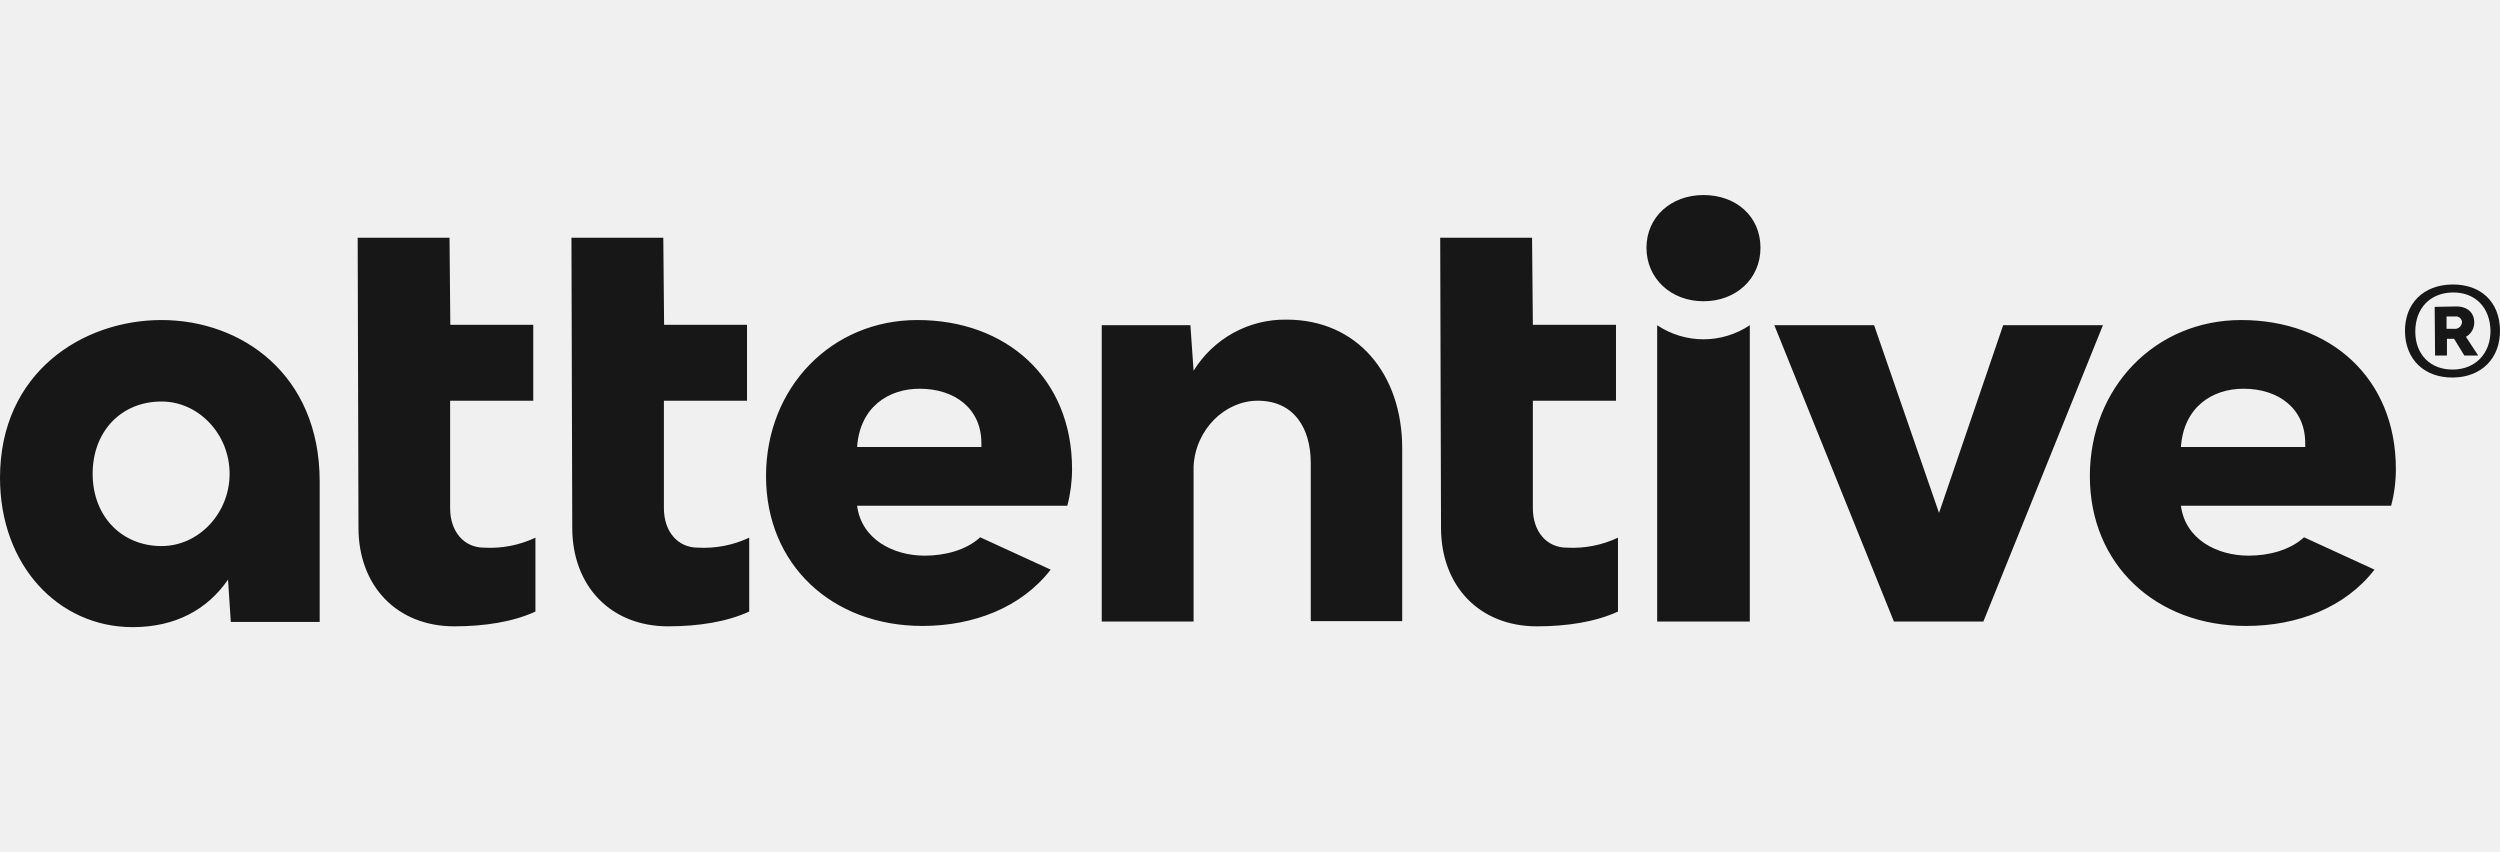
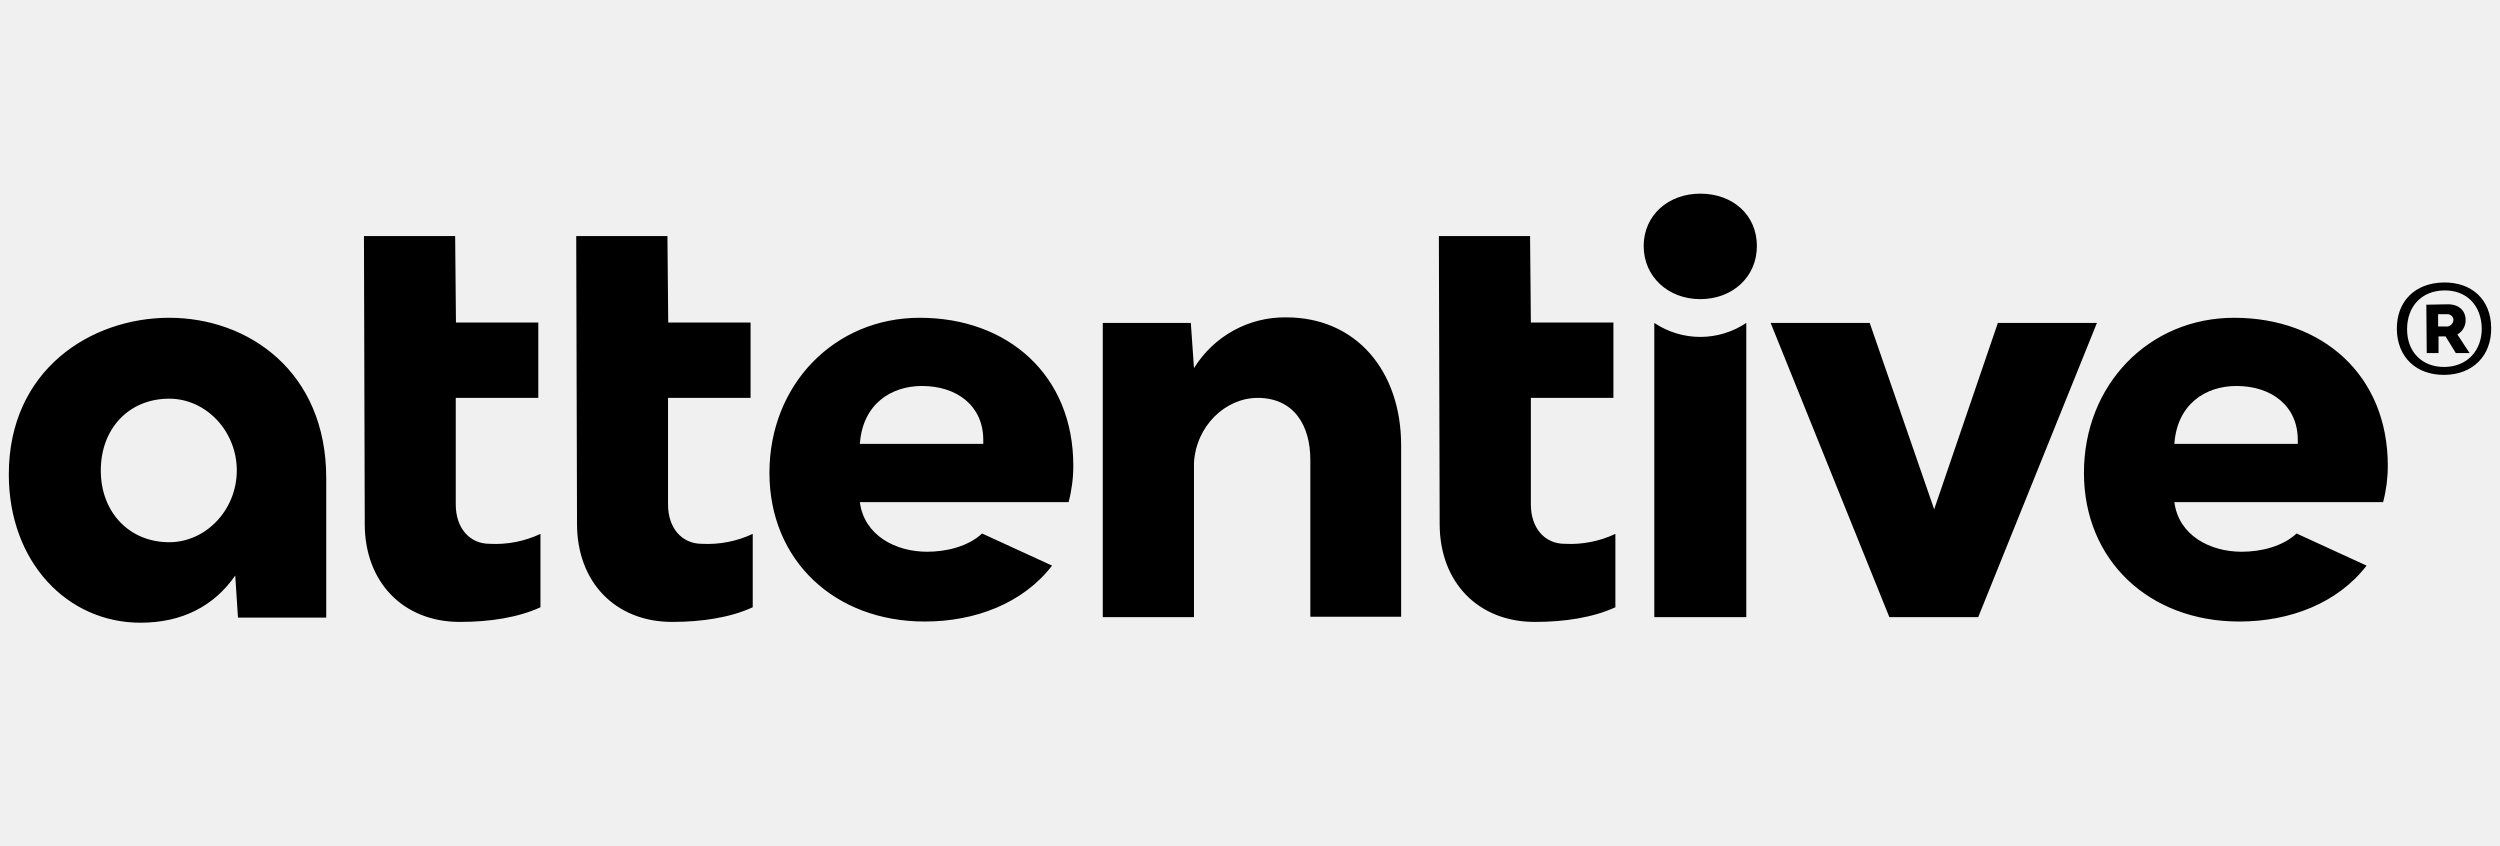
- <svg xmlns="http://www.w3.org/2000/svg" width="141" height="48" viewBox="0 0 141 48" fill="none">
-   <path d="M139.548 18.185C139.548 17.644 139.169 17.284 138.544 17.284L137.316 17.307L137.338 20.054H138.008V19.108H138.41L138.99 20.054H139.772L139.079 18.996C139.223 18.916 139.342 18.798 139.424 18.655C139.507 18.513 139.55 18.35 139.548 18.185ZM138.41 18.545H137.985V17.847H138.477C138.565 17.837 138.654 17.862 138.725 17.917C138.795 17.971 138.842 18.051 138.856 18.14V18.163C138.854 18.218 138.841 18.273 138.817 18.323C138.793 18.373 138.759 18.418 138.717 18.454C138.675 18.49 138.626 18.517 138.573 18.532C138.52 18.548 138.464 18.553 138.41 18.545ZM39.364 30.888C38.225 30.888 37.444 29.987 37.444 28.658V22.6H42.132V18.32H37.455L37.41 13.41H32.23L32.275 29.762C32.275 33.073 34.463 35.325 37.678 35.325C39.375 35.325 40.983 35.078 42.255 34.492V30.325C41.352 30.748 40.359 30.942 39.364 30.888ZM51.733 18.05C46.911 18.05 43.204 21.834 43.204 26.857C43.204 31.834 46.911 35.303 52.024 35.303C54.904 35.303 57.606 34.267 59.258 32.127L55.283 30.303C54.48 31.046 53.252 31.339 52.158 31.339C50.371 31.339 48.585 30.415 48.34 28.523H60.196C60.374 27.847 60.464 27.151 60.464 26.451C60.464 21.293 56.735 18.05 51.745 18.05H51.733ZM48.34 25.212C48.496 22.96 50.103 21.924 51.867 21.924C53.855 21.924 55.35 23.05 55.35 24.987V25.212H48.34ZM27.307 30.888C26.168 30.888 25.387 29.987 25.387 28.658V22.6H30.076V18.32H25.398L25.353 13.41H20.173L20.218 29.762C20.218 33.073 22.406 35.325 25.621 35.325C27.318 35.325 28.926 35.078 30.198 34.492V30.325C29.295 30.75 28.302 30.944 27.307 30.888ZM9.11 18.05C4.667 18.05 0 21 0 26.947C0 31.902 3.304 35.37 7.48 35.37C9.869 35.37 11.677 34.402 12.861 32.69L13.017 35.078H18.03V27.149C18.03 21.113 13.62 18.05 9.11 18.05ZM9.11 30.798C6.855 30.798 5.225 29.109 5.225 26.721C5.225 24.334 6.832 22.645 9.11 22.645C11.209 22.645 12.95 24.491 12.95 26.721C12.95 28.951 11.209 30.798 9.11 30.798ZM138.298 16.045C136.668 16.068 135.619 17.126 135.641 18.703C135.663 20.28 136.735 21.316 138.365 21.293C139.95 21.271 141.022 20.212 141 18.613C140.977 17.014 139.906 16.023 138.298 16.045ZM138.365 20.843C137.092 20.865 136.222 20.009 136.222 18.703C136.222 17.397 137.048 16.518 138.32 16.496C139.593 16.473 140.441 17.329 140.464 18.658C140.464 19.942 139.615 20.82 138.376 20.843H138.365ZM112.978 18.343L109.361 28.929L105.7 18.343H100.073L106.816 35.055H111.862L118.605 18.343H112.978ZM126.397 18.05C121.575 18.05 117.868 21.834 117.868 26.857C117.868 31.834 121.575 35.303 126.688 35.303C129.568 35.303 132.27 34.267 133.922 32.127L129.947 30.303C129.144 31.046 127.916 31.339 126.822 31.339C125.035 31.339 123.249 30.415 123.004 28.523H134.86C135.038 27.847 135.128 27.151 135.127 26.451C135.127 21.293 131.399 18.05 126.397 18.05ZM130.014 25.212H123.004C123.16 22.96 124.767 21.924 126.531 21.924C128.518 21.924 130.014 23.05 130.014 24.987V25.212ZM96.076 11C94.245 11 92.861 12.239 92.861 13.973C92.861 15.707 94.245 16.991 96.076 16.991C97.907 16.991 99.291 15.73 99.291 13.973C99.291 12.216 97.93 11 96.076 11ZM72.565 18.027C71.518 18.01 70.485 18.267 69.565 18.772C68.646 19.277 67.872 20.014 67.318 20.91L67.139 18.343H62.138V35.055H67.318V26.293C67.43 24.199 69.104 22.6 70.935 22.6C72.989 22.6 73.927 24.154 73.927 26.113V35.032H79.085V25.302C79.085 21.068 76.528 18.027 72.565 18.027ZM88.373 30.888C87.234 30.888 86.453 29.987 86.453 28.658V22.6H91.142V18.32H86.453L86.408 13.41H81.228L81.273 29.762C81.273 33.073 83.461 35.325 86.676 35.325C88.373 35.325 89.981 35.078 91.254 34.492V30.325C90.354 30.748 89.365 30.942 88.373 30.888ZM93.464 18.343V35.055H98.689V18.343C97.914 18.86 97.005 19.137 96.076 19.137C95.147 19.137 94.239 18.86 93.464 18.343Z" fill="#171717" />
+ <svg xmlns="http://www.w3.org/2000/svg" width="142" height="48" viewBox="0 0 142 48" fill="none">
+   <g clip-path="url(#clip0_832_33)">
+     <path d="M140.048 18.185C140.048 17.644 139.669 17.284 139.044 17.284L137.816 17.307L137.838 20.054H138.508V19.108H138.91L139.49 20.054H140.272L139.579 18.996C139.723 18.916 139.842 18.798 139.924 18.655C140.007 18.513 140.05 18.35 140.048 18.185ZM138.91 18.545H138.485V17.847H138.977C139.065 17.837 139.154 17.862 139.225 17.917C139.295 17.971 139.342 18.051 139.356 18.14V18.163C139.354 18.218 139.341 18.273 139.317 18.323C139.293 18.373 139.259 18.418 139.217 18.454C139.175 18.49 139.126 18.517 139.073 18.532C139.02 18.548 138.964 18.553 138.91 18.545ZM39.864 30.888C38.725 30.888 37.944 29.987 37.944 28.658V22.6H42.632V18.32H37.955L37.91 13.41H32.73L32.775 29.762C32.775 33.073 34.963 35.325 38.178 35.325C39.875 35.325 41.483 35.078 42.755 34.492V30.325C41.852 30.748 40.859 30.942 39.864 30.888ZM52.233 18.05C47.411 18.05 43.704 21.834 43.704 26.857C43.704 31.834 47.411 35.303 52.524 35.303C55.404 35.303 58.106 34.267 59.758 32.127L55.783 30.303C54.98 31.046 53.752 31.339 52.658 31.339C50.871 31.339 49.085 30.415 48.84 28.523H60.696C60.874 27.847 60.964 27.151 60.964 26.451C60.964 21.293 57.235 18.05 52.245 18.05H52.233ZM48.84 25.212C48.996 22.96 50.603 21.924 52.367 21.924C54.355 21.924 55.85 23.05 55.85 24.987V25.212H48.84ZM27.807 30.888C26.668 30.888 25.887 29.987 25.887 28.658V22.6H30.576V18.32H25.898L25.853 13.41H20.673L20.718 29.762C20.718 33.073 22.906 35.325 26.121 35.325C27.818 35.325 29.426 35.078 30.698 34.492V30.325C29.795 30.75 28.802 30.944 27.807 30.888ZM9.61 18.05C5.167 18.05 0.5 21 0.5 26.947C0.5 31.902 3.804 35.37 7.98 35.37C10.369 35.37 12.177 34.402 13.361 32.69L13.517 35.078H18.53V27.149C18.53 21.113 14.12 18.05 9.61 18.05ZM9.61 30.798C7.355 30.798 5.725 29.109 5.725 26.721C5.725 24.334 7.332 22.645 9.61 22.645C11.709 22.645 13.45 24.491 13.45 26.721C13.45 28.951 11.709 30.798 9.61 30.798ZM138.798 16.045C137.168 16.068 136.119 17.126 136.141 18.703C136.163 20.28 137.235 21.316 138.865 21.293C140.45 21.271 141.522 20.212 141.5 18.613C141.477 17.014 140.406 16.023 138.798 16.045ZM138.865 20.843C137.592 20.865 136.722 20.009 136.722 18.703C136.722 17.397 137.548 16.518 138.82 16.496C140.093 16.473 140.941 17.329 140.964 18.658C140.964 19.942 140.115 20.82 138.876 20.843H138.865ZM113.478 18.343L109.861 28.929L106.2 18.343H100.573L107.316 35.055H112.362L119.105 18.343H113.478ZM126.897 18.05C122.075 18.05 118.368 21.834 118.368 26.857C118.368 31.834 122.075 35.303 127.188 35.303C130.068 35.303 132.77 34.267 134.422 32.127L130.447 30.303C129.644 31.046 128.416 31.339 127.322 31.339C125.535 31.339 123.749 30.415 123.504 28.523H135.36C135.538 27.847 135.628 27.151 135.627 26.451C135.627 21.293 131.899 18.05 126.897 18.05ZM130.514 25.212H123.504C123.66 22.96 125.267 21.924 127.031 21.924C129.018 21.924 130.514 23.05 130.514 24.987V25.212ZM96.576 11C94.745 11 93.361 12.239 93.361 13.973C93.361 15.707 94.745 16.991 96.576 16.991C98.407 16.991 99.791 15.73 99.791 13.973C99.791 12.216 98.43 11 96.576 11ZM73.065 18.027C72.018 18.01 70.985 18.267 70.065 18.772C69.146 19.277 68.372 20.014 67.818 20.91L67.639 18.343H62.638V35.055H67.818V26.293C67.93 24.199 69.604 22.6 71.435 22.6C73.489 22.6 74.427 24.154 74.427 26.113V35.032H79.585V25.302C79.585 21.068 77.028 18.027 73.065 18.027ZM88.873 30.888C87.734 30.888 86.953 29.987 86.953 28.658V22.6H91.642V18.32H86.953L86.908 13.41H81.728L81.773 29.762C81.773 33.073 83.961 35.325 87.176 35.325C88.873 35.325 90.481 35.078 91.754 34.492V30.325C90.854 30.748 89.865 30.942 88.873 30.888ZM93.964 18.343V35.055H99.189V18.343C98.414 18.86 97.505 19.137 96.576 19.137C95.647 19.137 94.739 18.86 93.964 18.343Z" fill="black" />
+   </g>
+   <defs>
+     <clipPath id="clip0_832_33">
+       <rect width="141" height="48" fill="white" transform="translate(0.5)" />
+     </clipPath>
+   </defs>
</svg>
